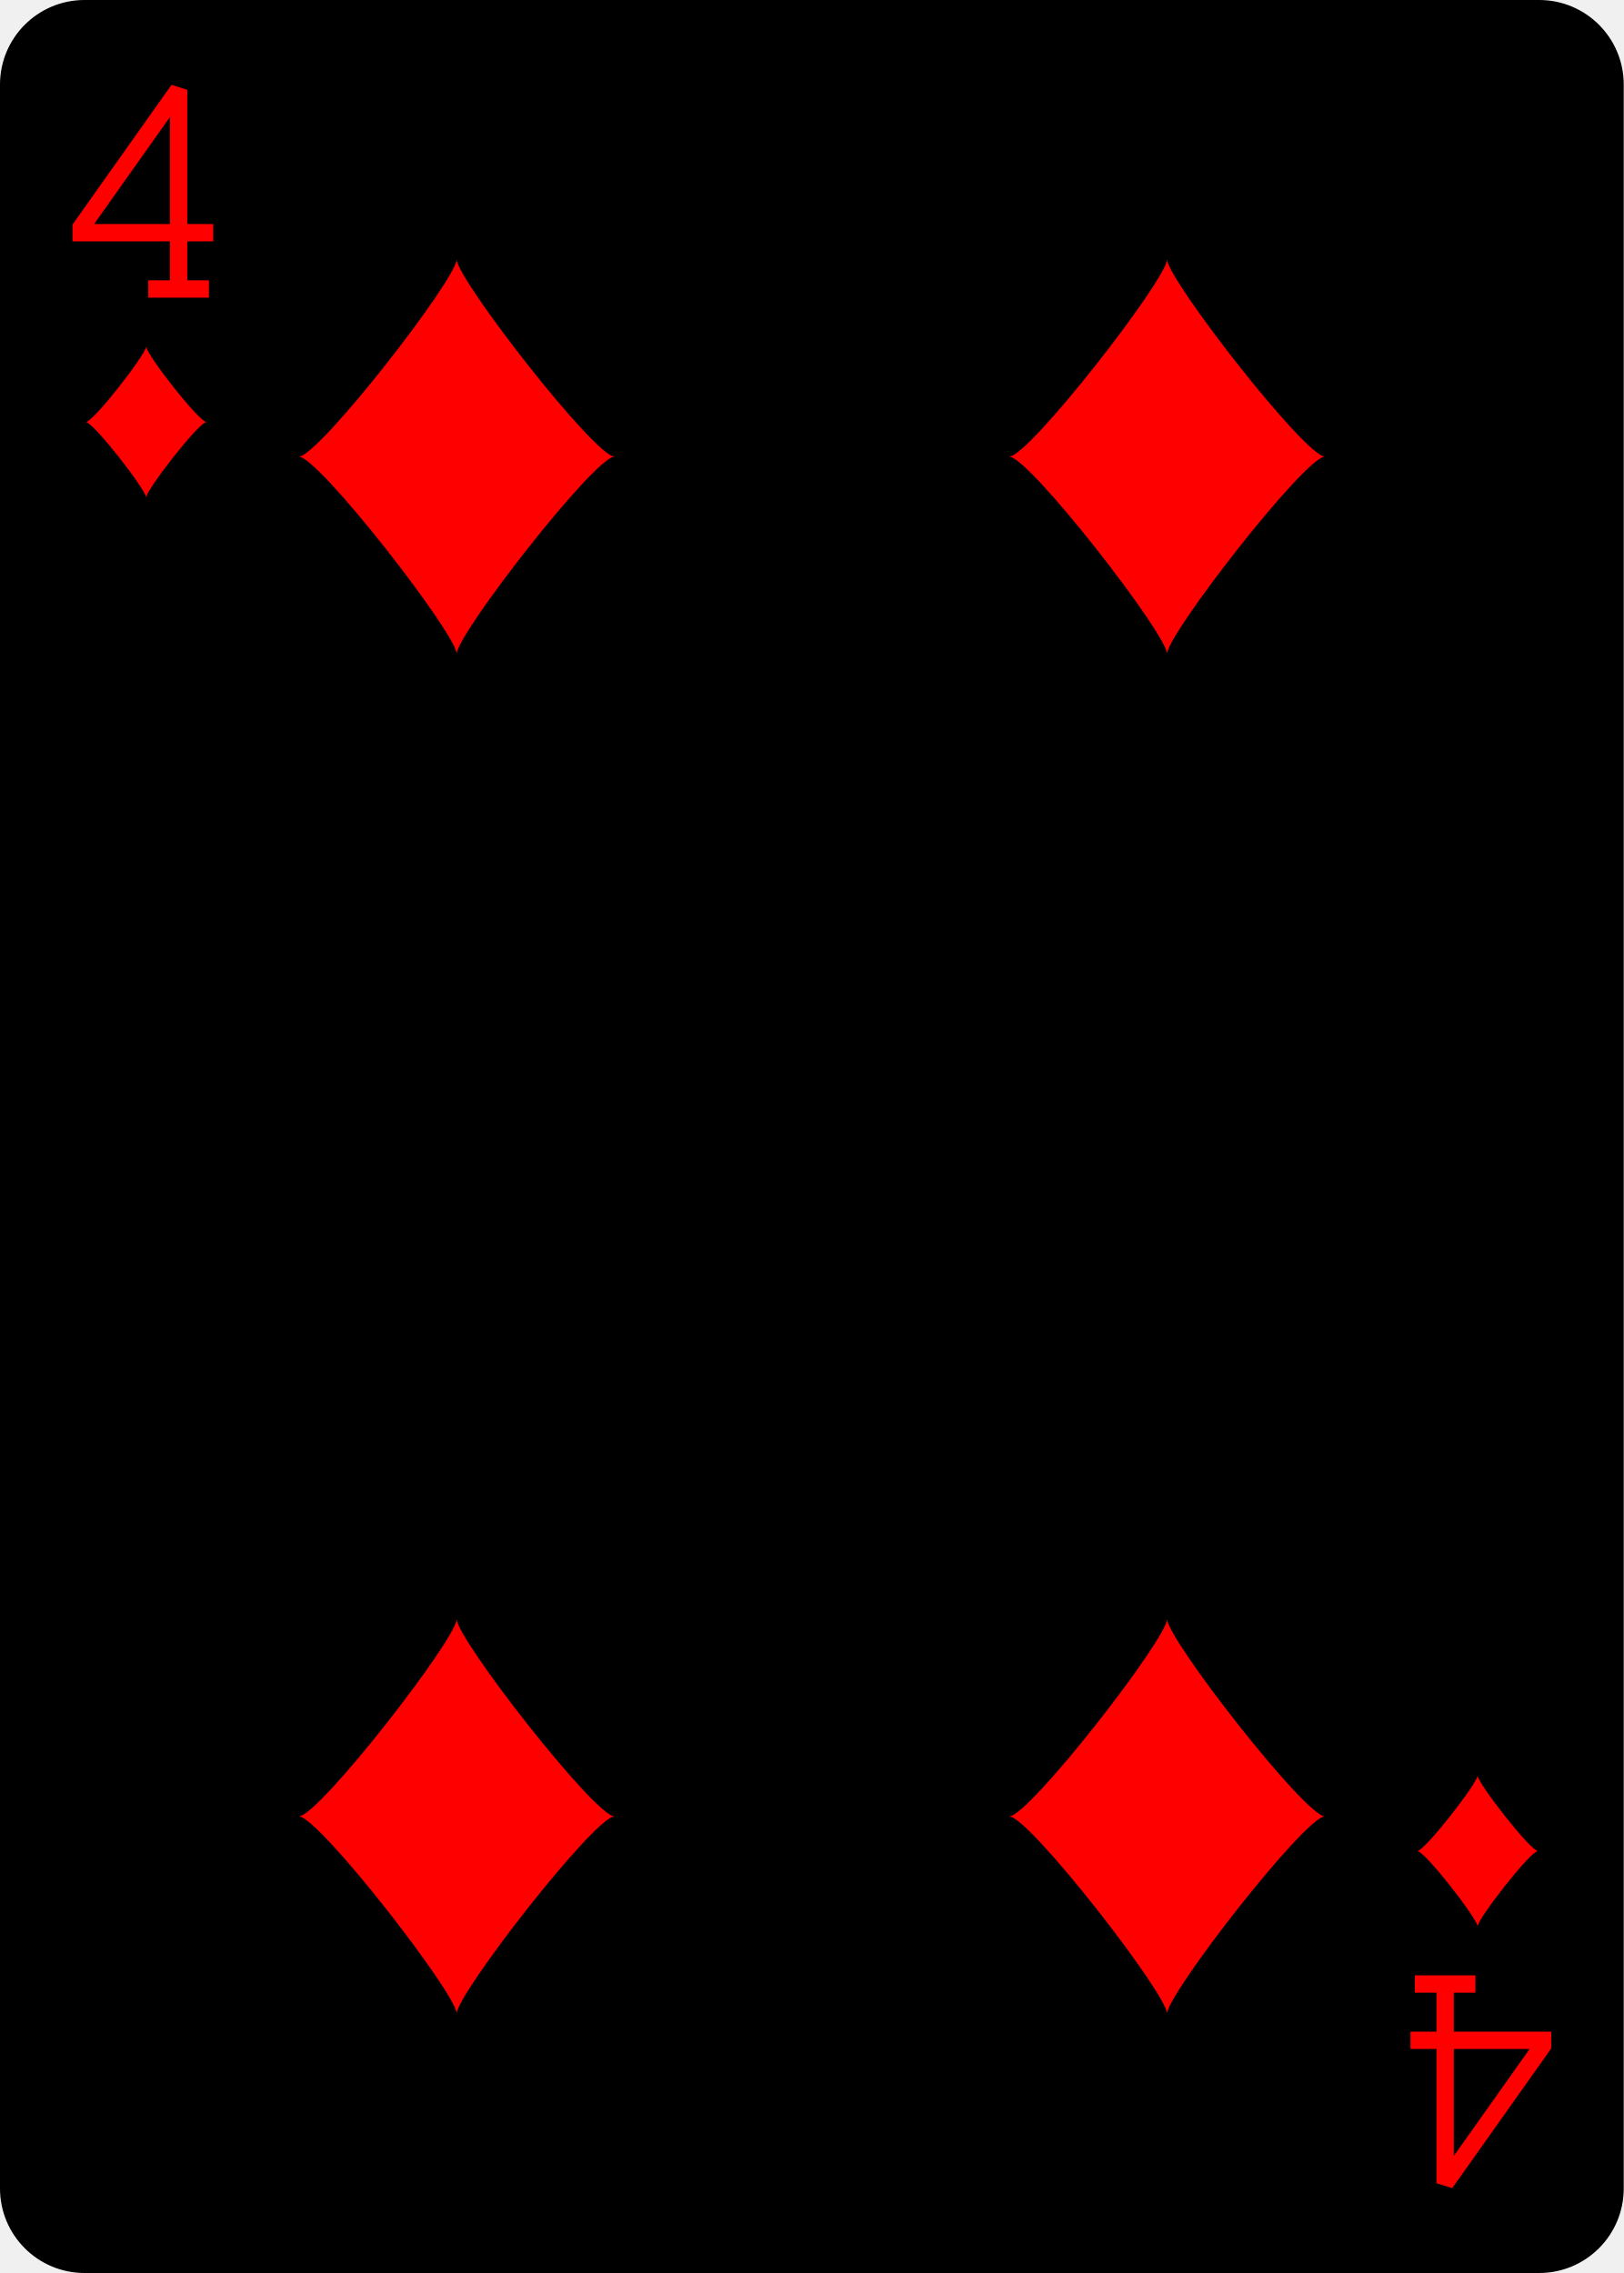
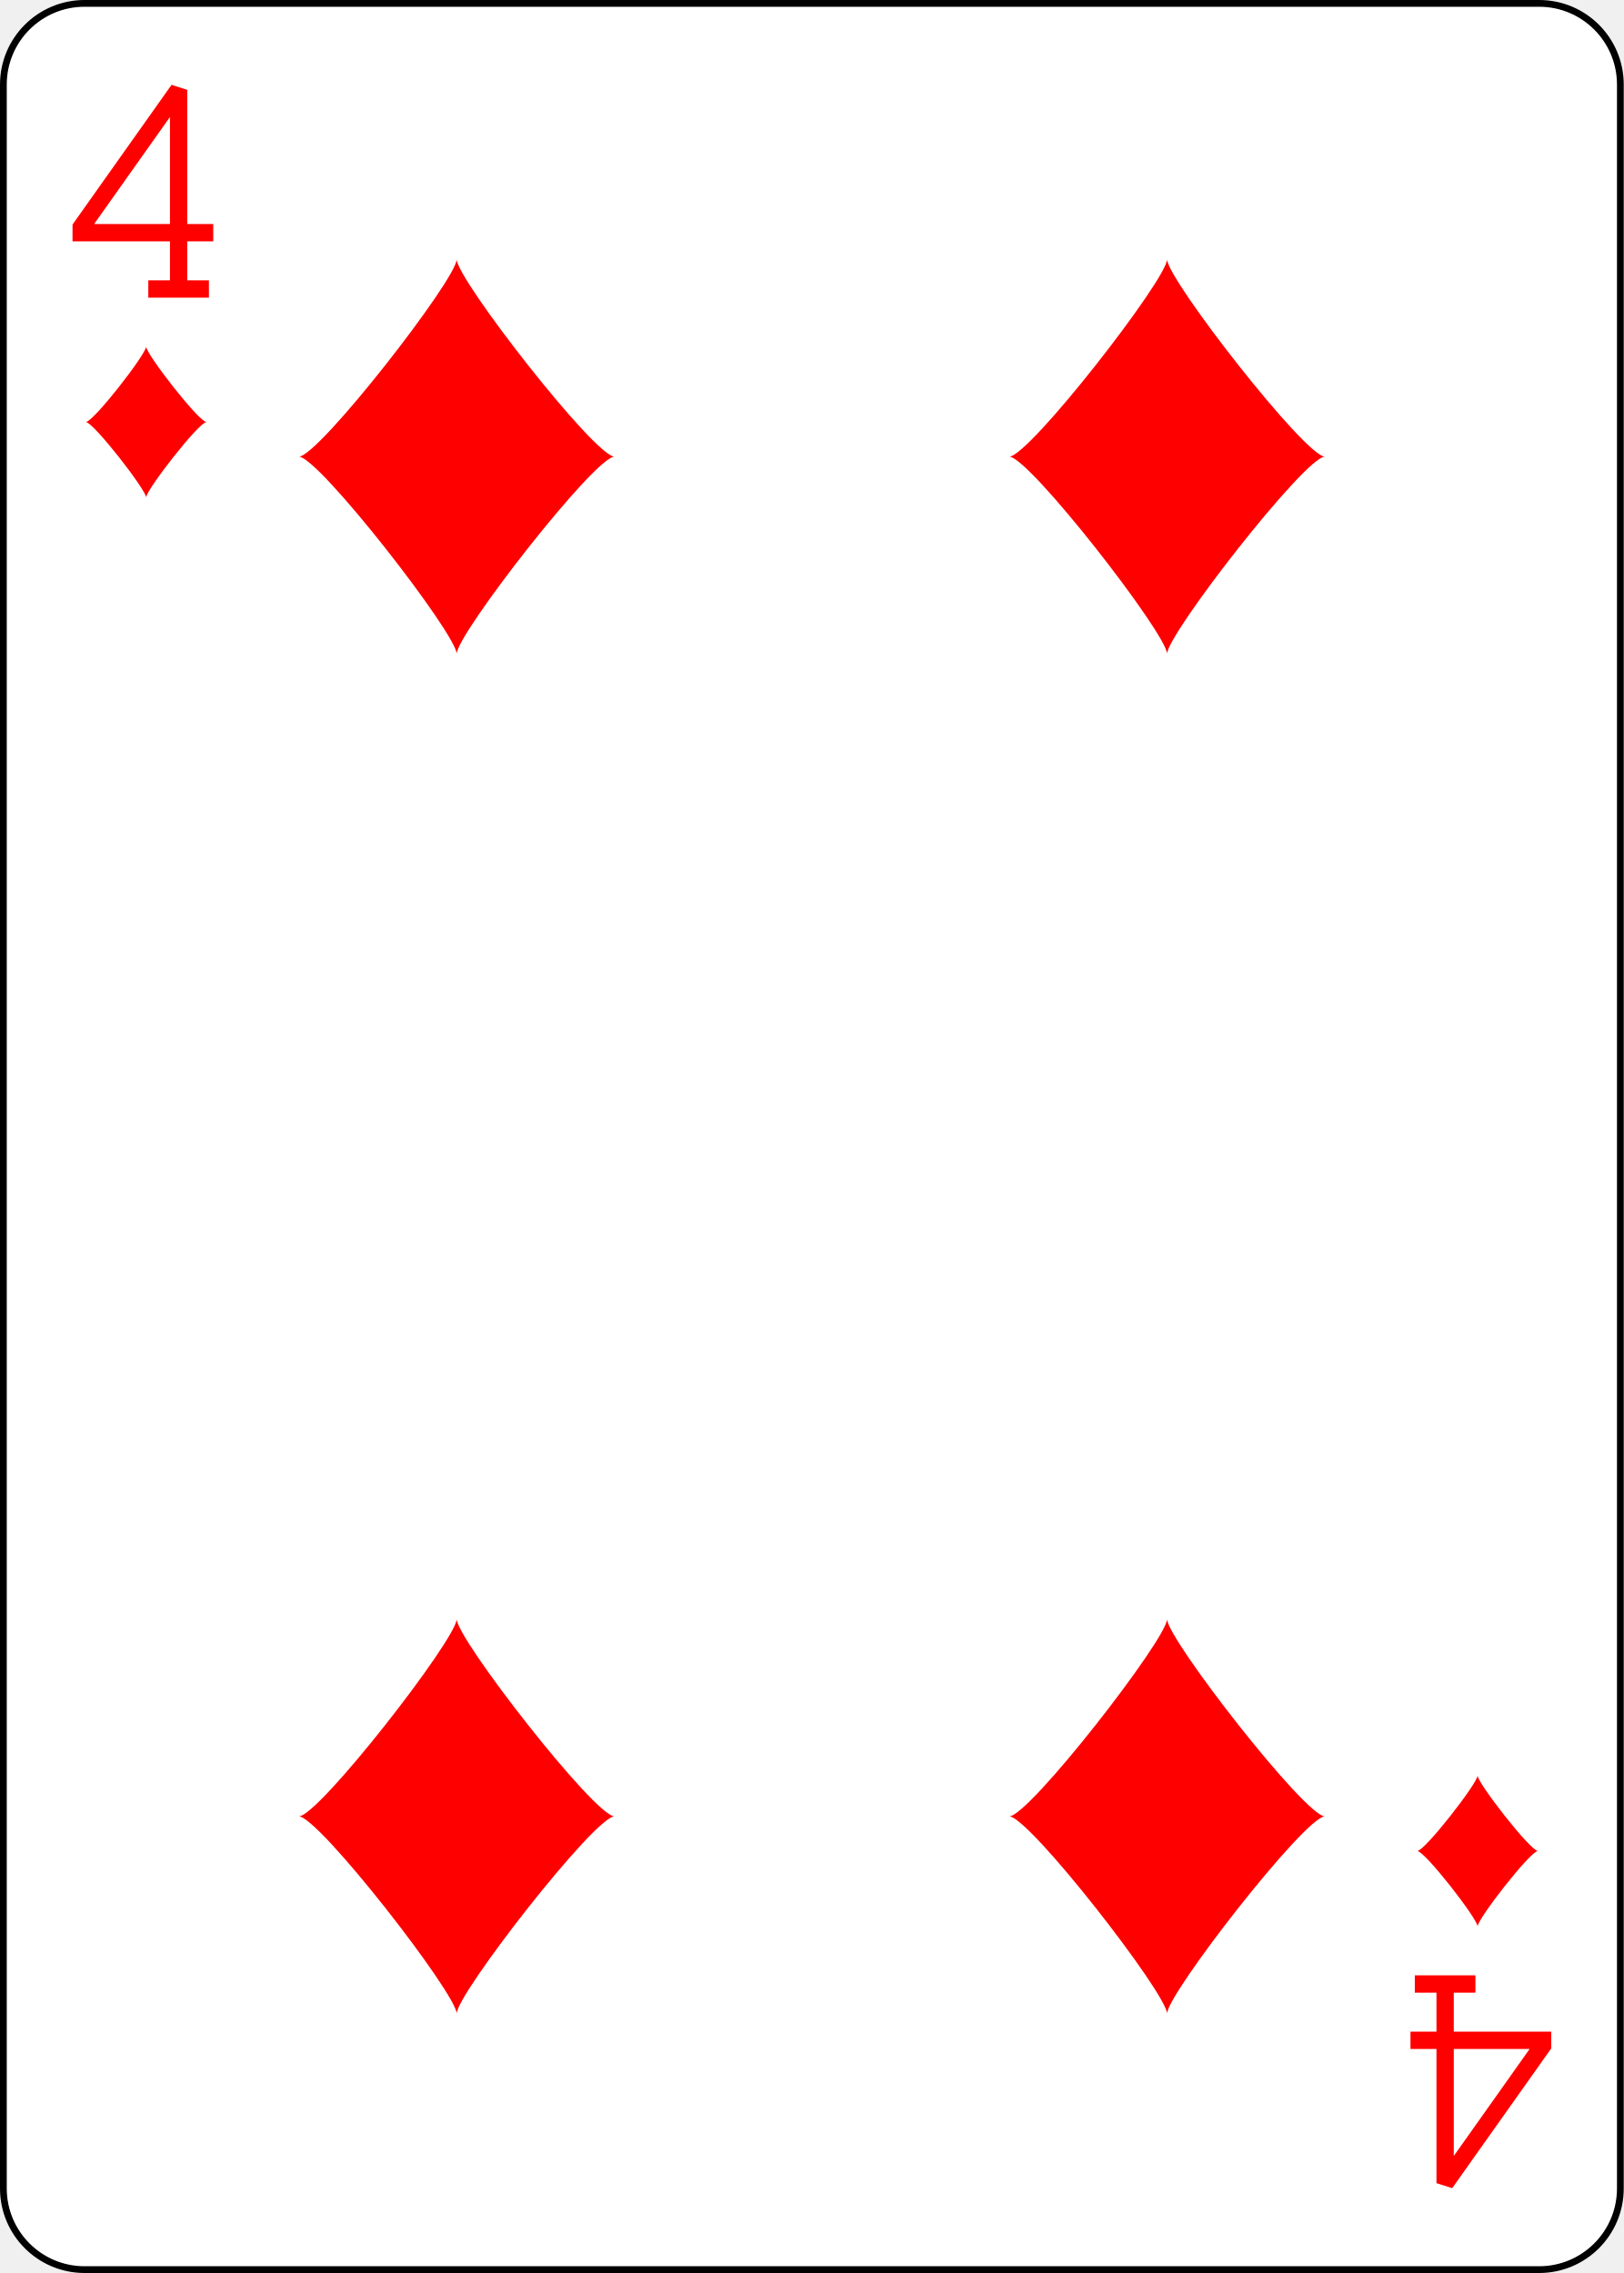
<svg xmlns="http://www.w3.org/2000/svg" xmlns:xlink="http://www.w3.org/1999/xlink" width="2.5in" height="3.5in" viewBox="-120 -168 240 336" preserveAspectRatio="none" class="card" face="4D">
  <symbol id="D" viewBox="-600 -600 1200 1200" preserveAspectRatio="xMinYMid">
    <path d="M-400 0C-350 0 0 -450 0 -500C0 -450 350 0 400 0C350 0 0 450 0 500C0 450 -350 0 -400 0Z" fill="red" />
  </symbol>
  <symbol id="D4" viewBox="-500 -500 1000 1000" preserveAspectRatio="xMinYMid">
    <path d="M50 460L250 460M150 460L150 -460L-300 175L-300 200L270 200" stroke="red" stroke-width="80" stroke-linecap="square" stroke-miterlimit="1.5" fill="none" />
  </symbol>
-   <rect width="239" height="335" x="-119.5" y="-167.5" rx="12" ry="12" fill="black" stroke="black" />
+   <rect width="239" height="335" x="-119.5" y="-167.5" rx="12" ry="12" fill="white" stroke="black" />
  <use xlink:href="#D4" height="32" width="32" x="-114.4" y="-156" />
  <use xlink:href="#D" height="26.769" width="26.769" x="-111.784" y="-119" />
  <use xlink:href="#D" height="70" width="70" x="-87.501" y="-135.501" />
  <use xlink:href="#D" height="70" width="70" x="17.501" y="-135.501" />
  <g transform="rotate(180)">
    <use xlink:href="#D4" height="32" width="32" x="-114.4" y="-156" />
    <use xlink:href="#D" height="26.769" width="26.769" x="-111.784" y="-119" />
    <use xlink:href="#D" height="70" width="70" x="-87.501" y="-135.501" />
    <use xlink:href="#D" height="70" width="70" x="17.501" y="-135.501" />
  </g>
</svg>
